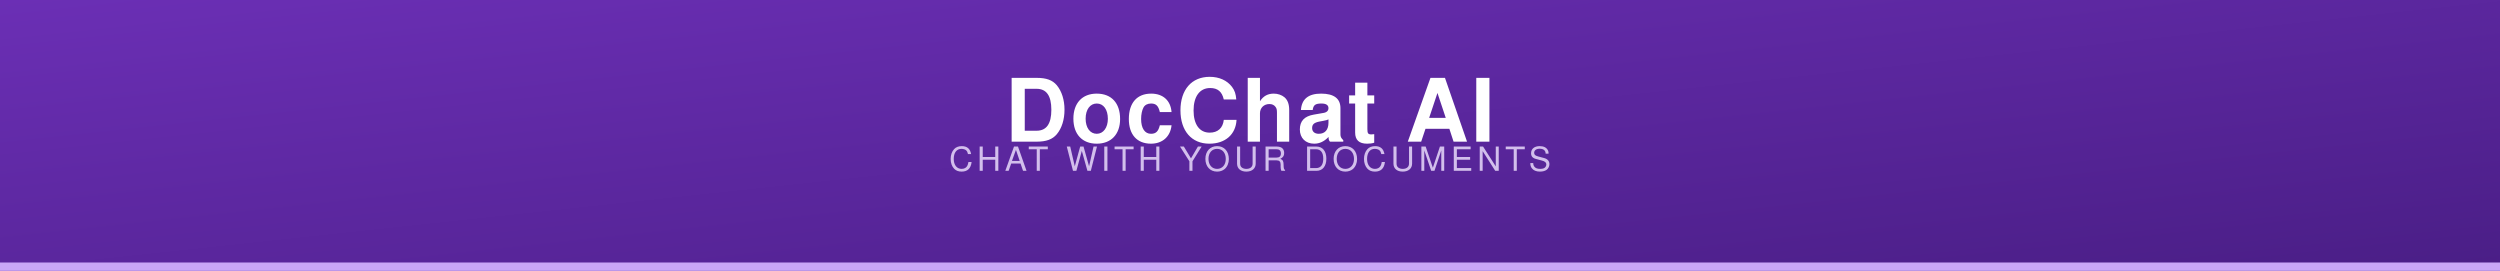
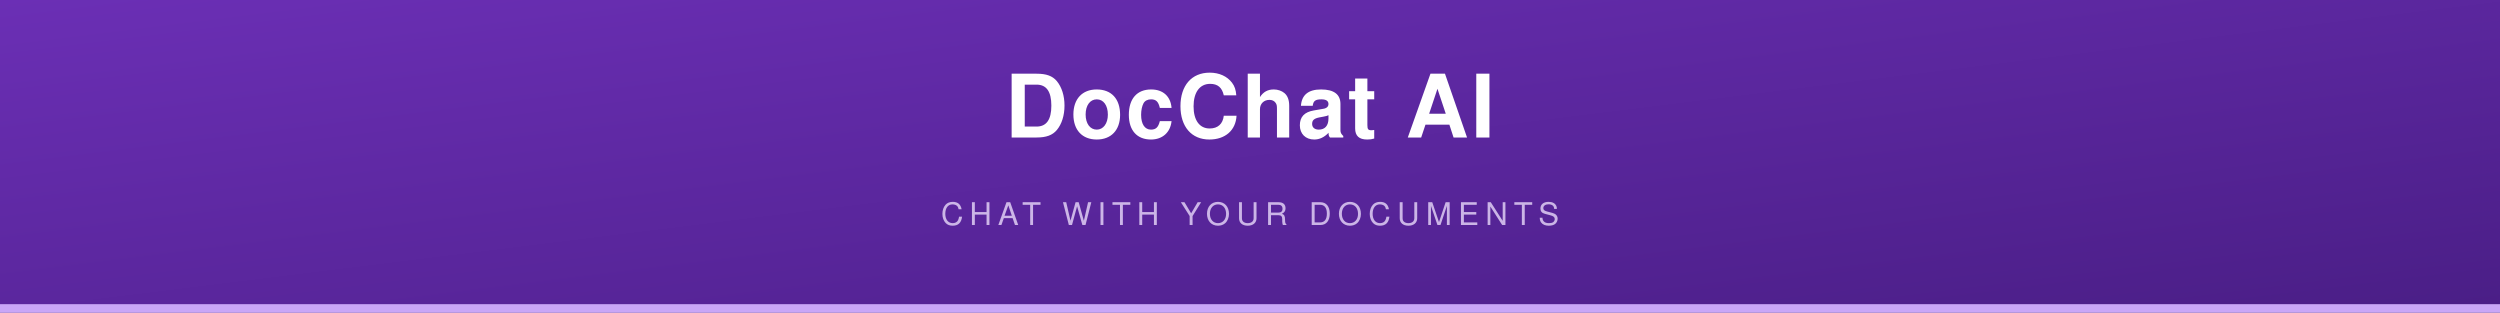
- <svg xmlns="http://www.w3.org/2000/svg" width="1200" height="130" viewBox="0 0 1200 130" role="img" aria-label="DocChat AI">
+ <svg xmlns="http://www.w3.org/2000/svg" width="1200" height="150" viewBox="0 0 1200 150" role="img" aria-label="DocChat AI">
  <defs>
    <linearGradient id="g" x1="0%" y1="0%" x2="100%" y2="100%">
      <stop offset="0%" stop-color="#6B2FB5" />
      <stop offset="100%" stop-color="#4A1E86" />
    </linearGradient>
  </defs>
-   <rect width="1200" height="130" fill="url(#g)" />
-   <text x="600" y="68" text-anchor="middle" font-family="'Poppins','Segoe UI',Helvetica,Arial,sans-serif" font-size="42" font-weight="600" letter-spacing="1" fill="#ffffff">DocChat AI</text>
-   <text x="600" y="82" text-anchor="middle" font-family="'Poppins','Segoe UI',Helvetica,Arial,sans-serif" font-size="16" font-weight="400" letter-spacing="2" fill="#E8D9FA" opacity="0.85">CHAT WITH YOUR DOCUMENTS</text>
-   <rect x="0" y="126" width="1200" height="4" fill="#C9A6F7" />
+   <rect width="1200" height="150" fill="url(#g)" />
+   <text x="600" y="66" text-anchor="middle" font-family="'Poppins','Segoe UI',Helvetica,Arial,sans-serif" font-size="42" font-weight="600" letter-spacing="1" fill="#ffffff">DocChat AI</text>
+   <text x="600" y="108" text-anchor="middle" font-family="'Poppins','Segoe UI',Helvetica,Arial,sans-serif" font-size="15" font-weight="400" letter-spacing="3" fill="#E8D9FA" opacity="0.8">CHAT WITH YOUR DOCUMENTS</text>
+   <rect x="0" y="146" width="1200" height="4" fill="#C9A6F7" />
</svg>
